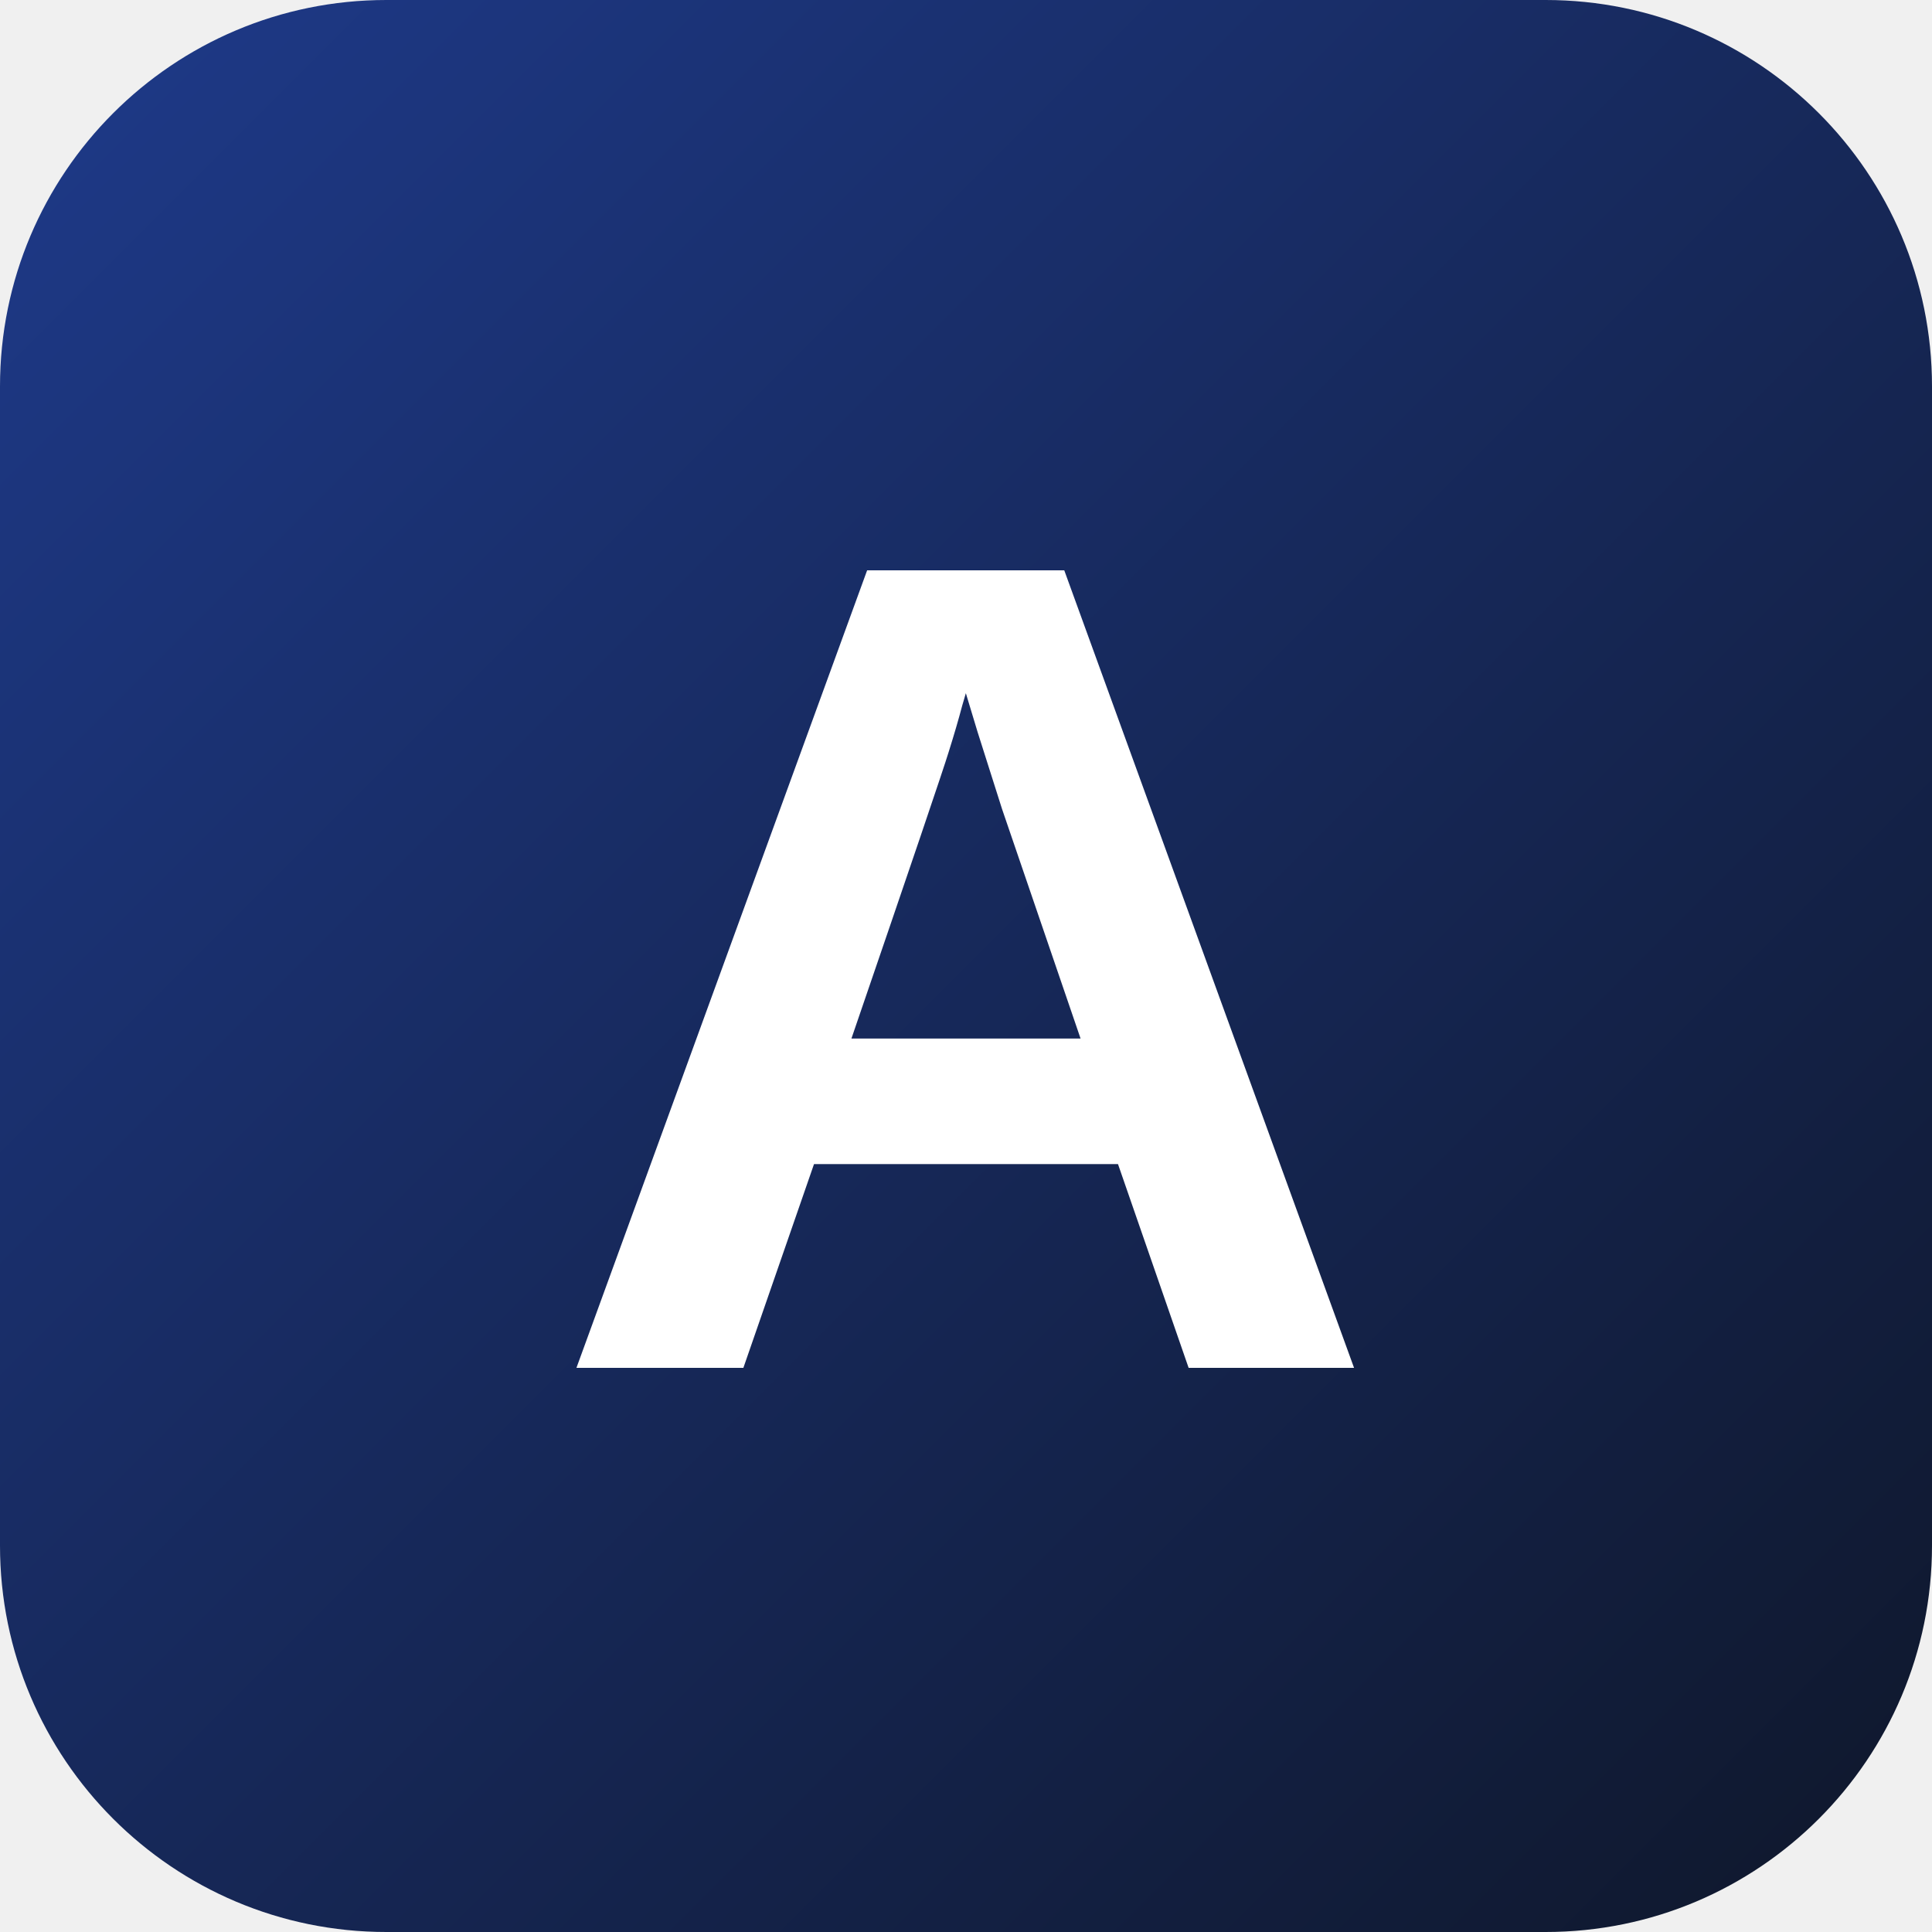
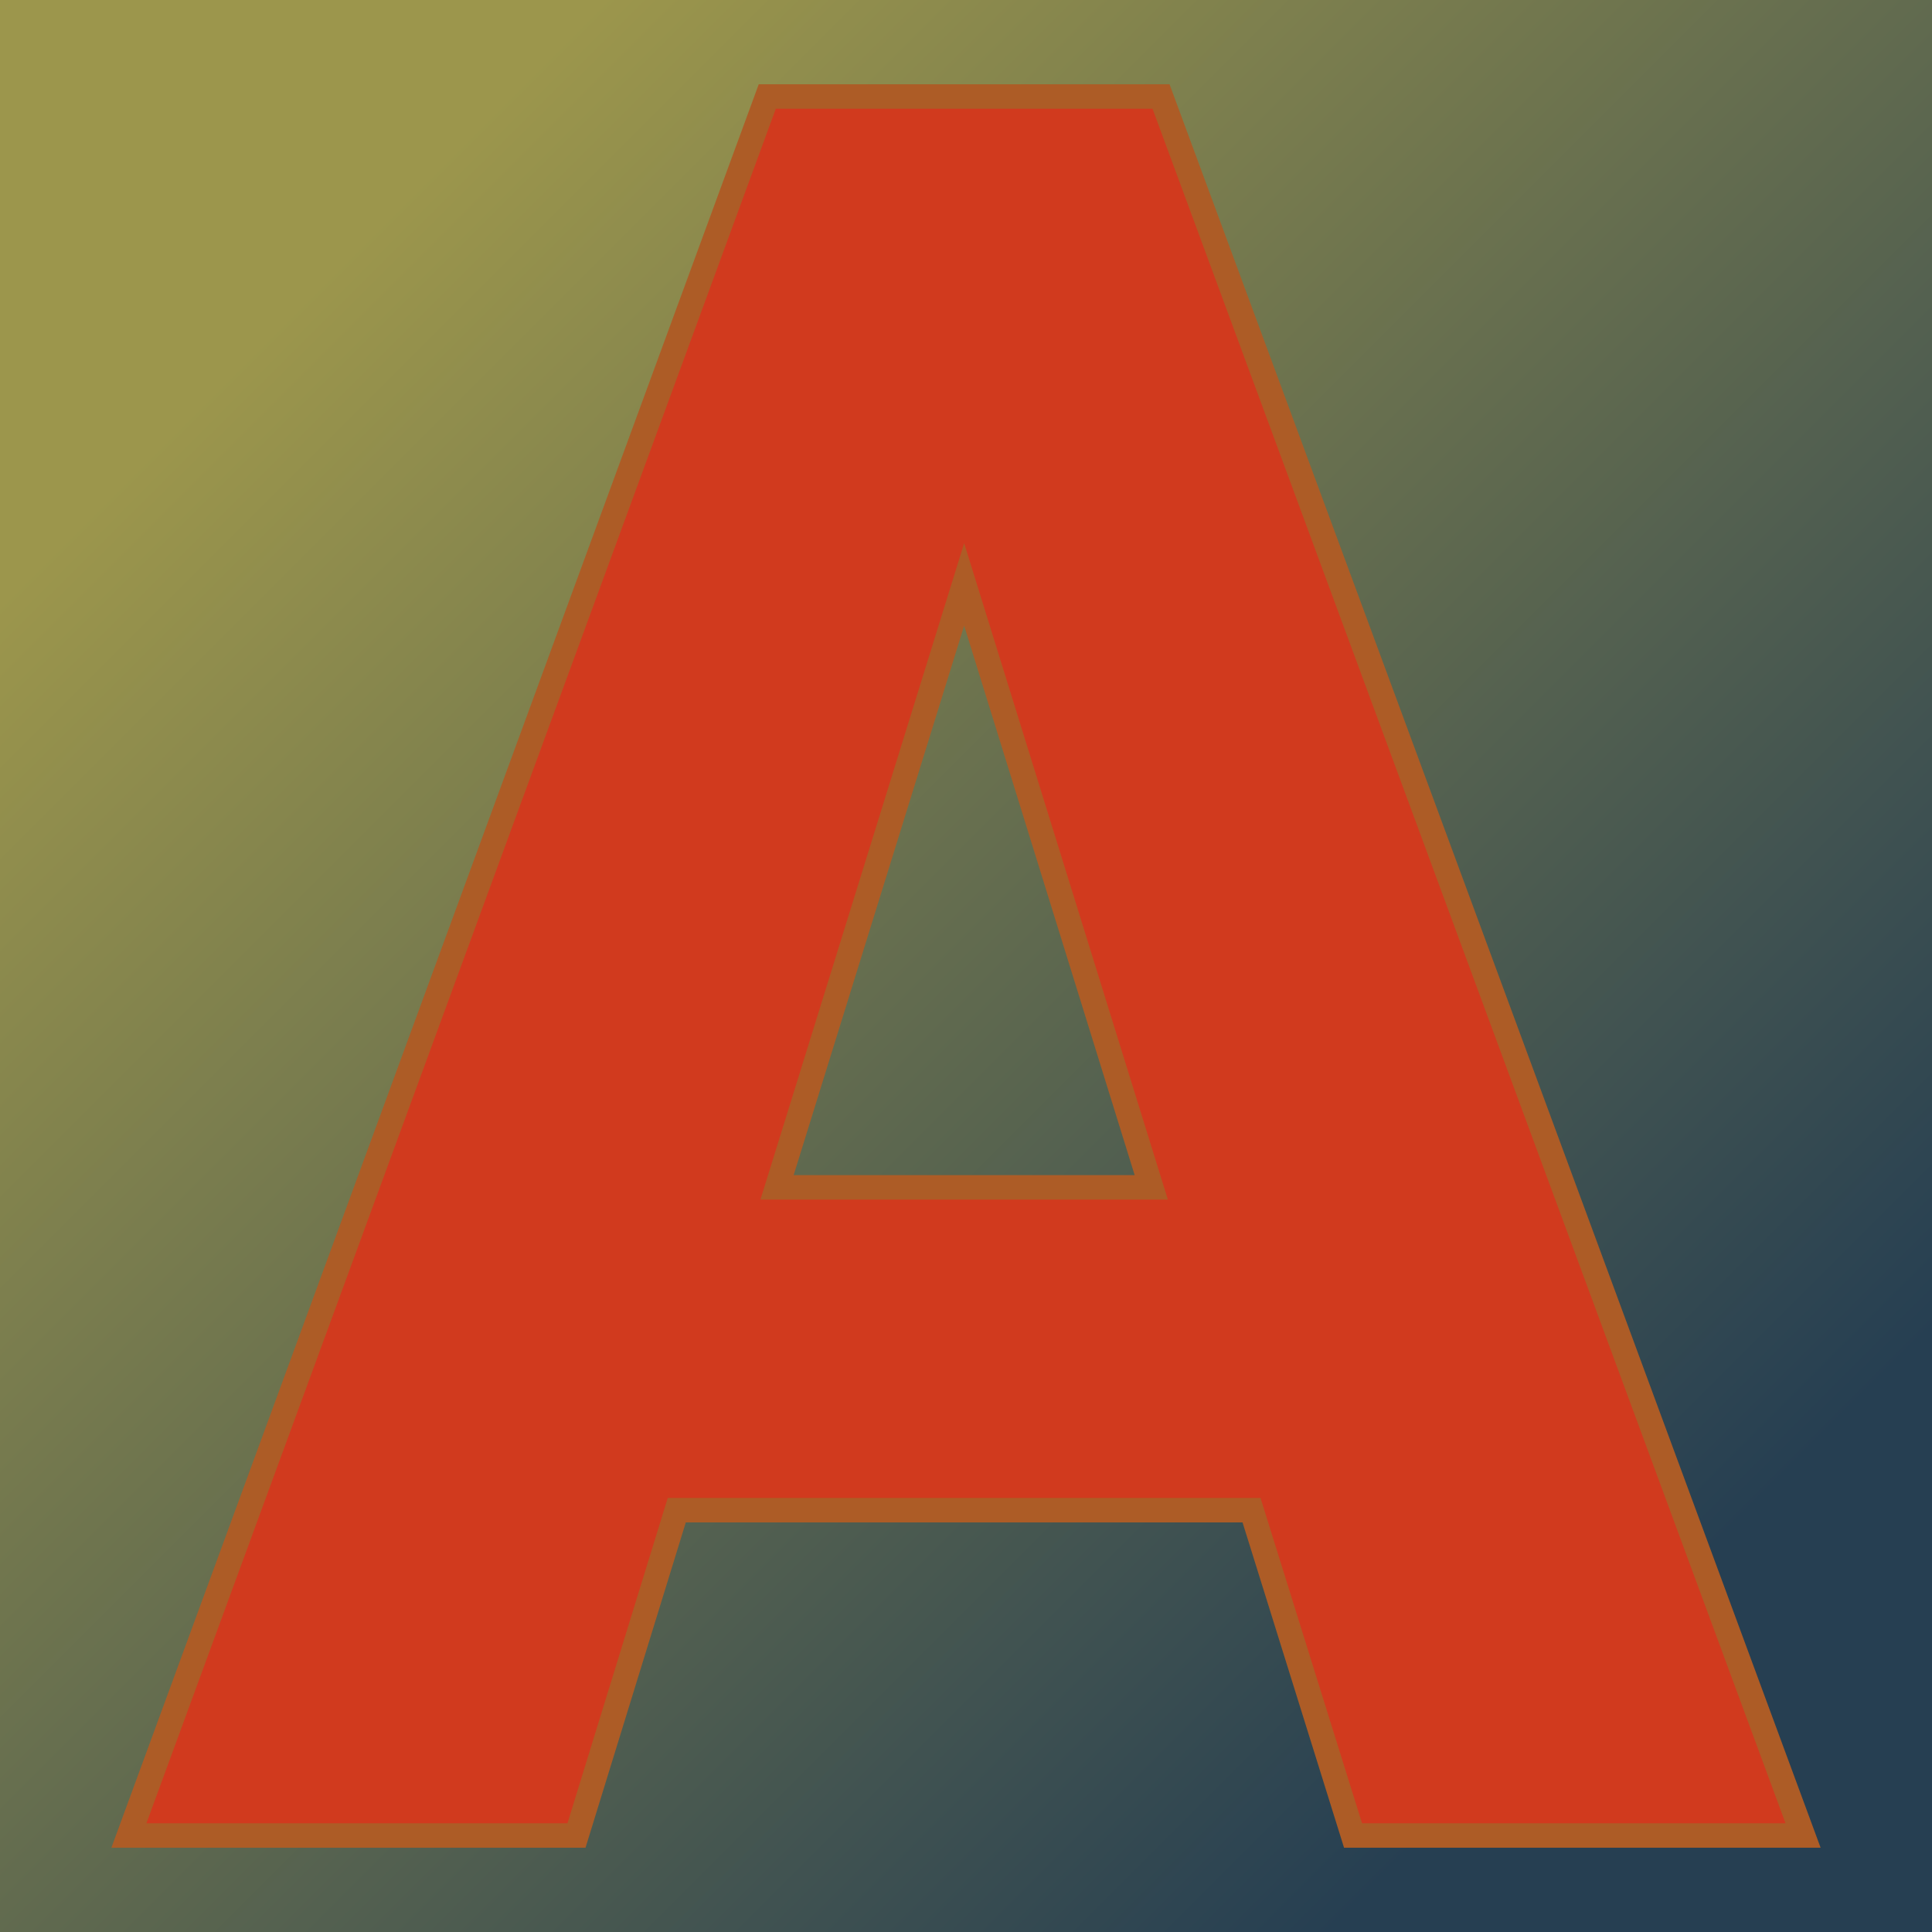
- <svg xmlns="http://www.w3.org/2000/svg" viewBox="0 0 100 100">
+ <svg xmlns="http://www.w3.org/2000/svg" version="1.1" viewBox="0 0 200 200">
+   <rect width="200" height="200" fill="url('#gradient')" />
  <defs>
-     <linearGradient id="grad" x1="0%" y1="0%" x2="100%" y2="100%">
-       <stop offset="0%" style="stop-color:#1e3a8a;stop-opacity:1" />
-       <stop offset="100%" style="stop-color:#0f172a;stop-opacity:1" />
+     <linearGradient id="gradient" gradientTransform="rotate(45 0.5 0.5)">
+       <stop offset="0%" stop-color="#9c964c" />
+       <stop offset="100%" stop-color="#263f52" />
    </linearGradient>
  </defs>
-   <rect width="100" height="100" rx="20" fill="url(#grad)" />
-   <text x="50" y="50" font-family="Arial, sans-serif" font-size="60" font-weight="bold" text-anchor="middle" dominant-baseline="central" fill="white">A</text>
+   <g>
+     <g fill="#d13a1e" transform="matrix(12.65934,0,0,12.65934,13.72519,190.0073)" stroke="#ad5c26" stroke-width="0.2">
+       <path d="M9.98 0L9.15-2.66L4.45-2.66L3.63 0L-0.03 0L5.19-14.22L8.41-14.22L13.66 0L9.98 0ZM6.80-10.23L5.27-5.30L8.33-5.30L6.80-10.23Z" />
+     </g>
+   </g>
</svg>
